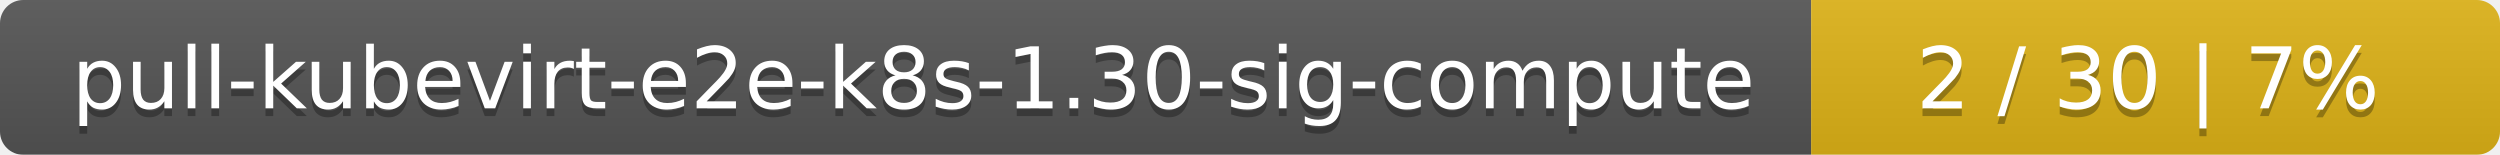
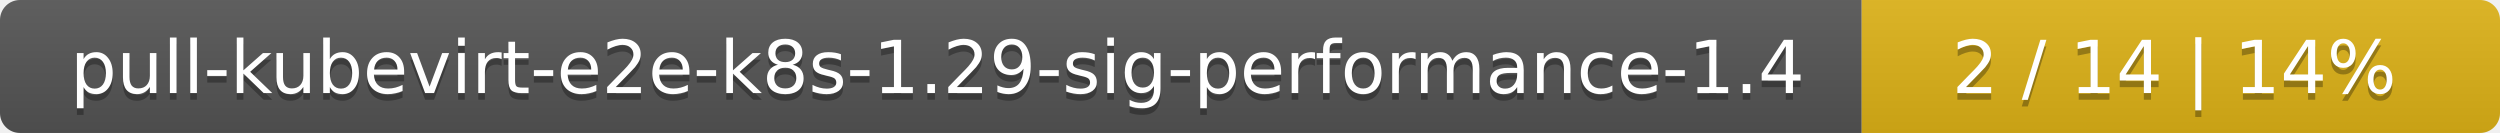
- <svg xmlns="http://www.w3.org/2000/svg" width="323" height="20">
+ <svg xmlns="http://www.w3.org/2000/svg" width="376" height="20">
  <linearGradient id="smooth" x2="0" y2="100%">
    <stop offset="0" stop-color="#bbb" stop-opacity=".1" />
    <stop offset="1" stop-opacity=".1" />
  </linearGradient>
  <mask id="round">
-     <rect width="323" height="20" rx="3" fill="#fff" />
+     <rect width="376" height="20" rx="3" fill="#fff" />
  </mask>
  <g mask="url(#round)">
-     <rect width="234" height="20" fill="#555" />
-     <rect x="234" width="89" height="20" fill="#dfb317" />
-     <rect width="323" height="20" fill="url(#smooth)" />
+     <rect width="280" height="20" fill="#555" />
+     <rect x="280" width="96" height="20" fill="#dfb317" />
+     <rect width="376" height="20" fill="url(#smooth)" />
  </g>
  <g fill="#fff" text-anchor="middle" font-family="DejaVu Sans,Verdana,Geneva,sans-serif" font-size="11">
-     <text x="118" y="15" fill="#010101" fill-opacity=".3">pull-kubevirt-e2e-k8s-1.30-sig-compute</text>
-     <text x="118" y="14">pull-kubevirt-e2e-k8s-1.30-sig-compute</text>
-     <text x="277.5" y="15" fill="#010101" fill-opacity=".3">2 / 30    |    7%</text>
-     <text x="277.5" y="14">2 / 30    |    7%</text>
+     <text x="141" y="15" fill="#010101" fill-opacity=".3">pull-kubevirt-e2e-k8s-1.29-sig-performance-1.4</text>
+     <text x="141" y="14">pull-kubevirt-e2e-k8s-1.29-sig-performance-1.4</text>
+     <text x="327" y="15" fill="#010101" fill-opacity=".3">2 / 14    |    14%</text>
+     <text x="327" y="14">2 / 14    |    14%</text>
  </g>
</svg>
